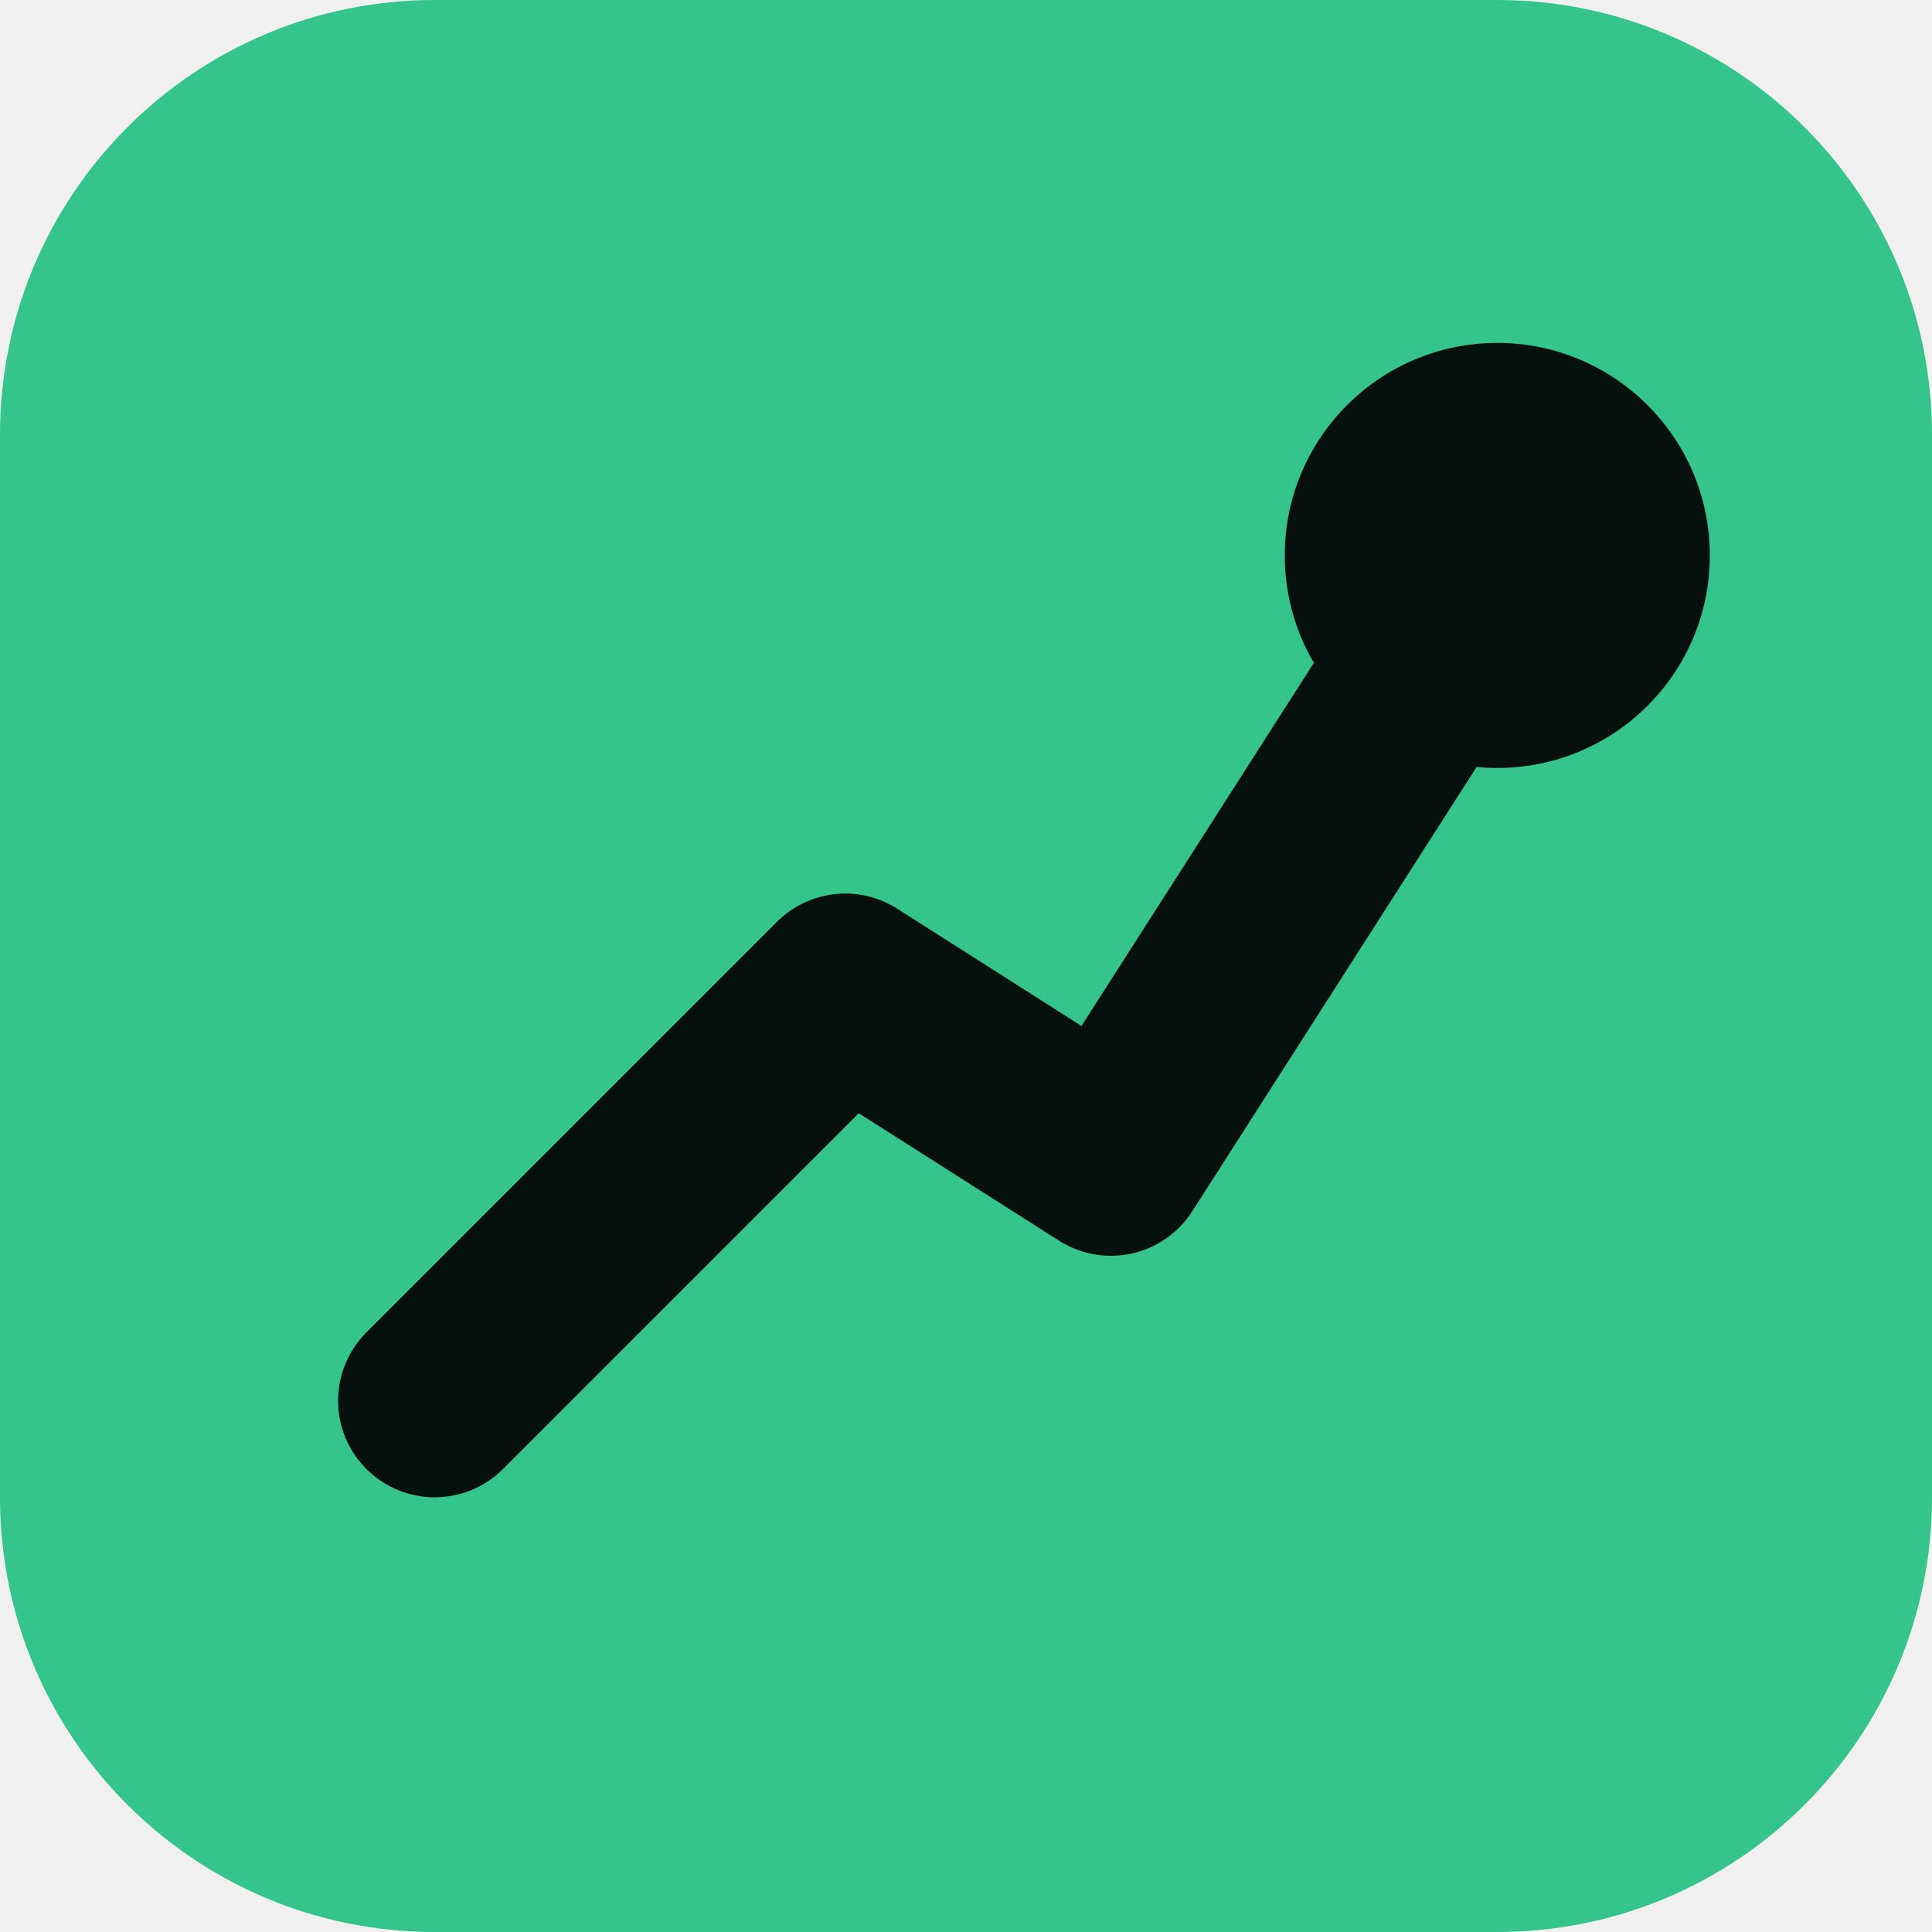
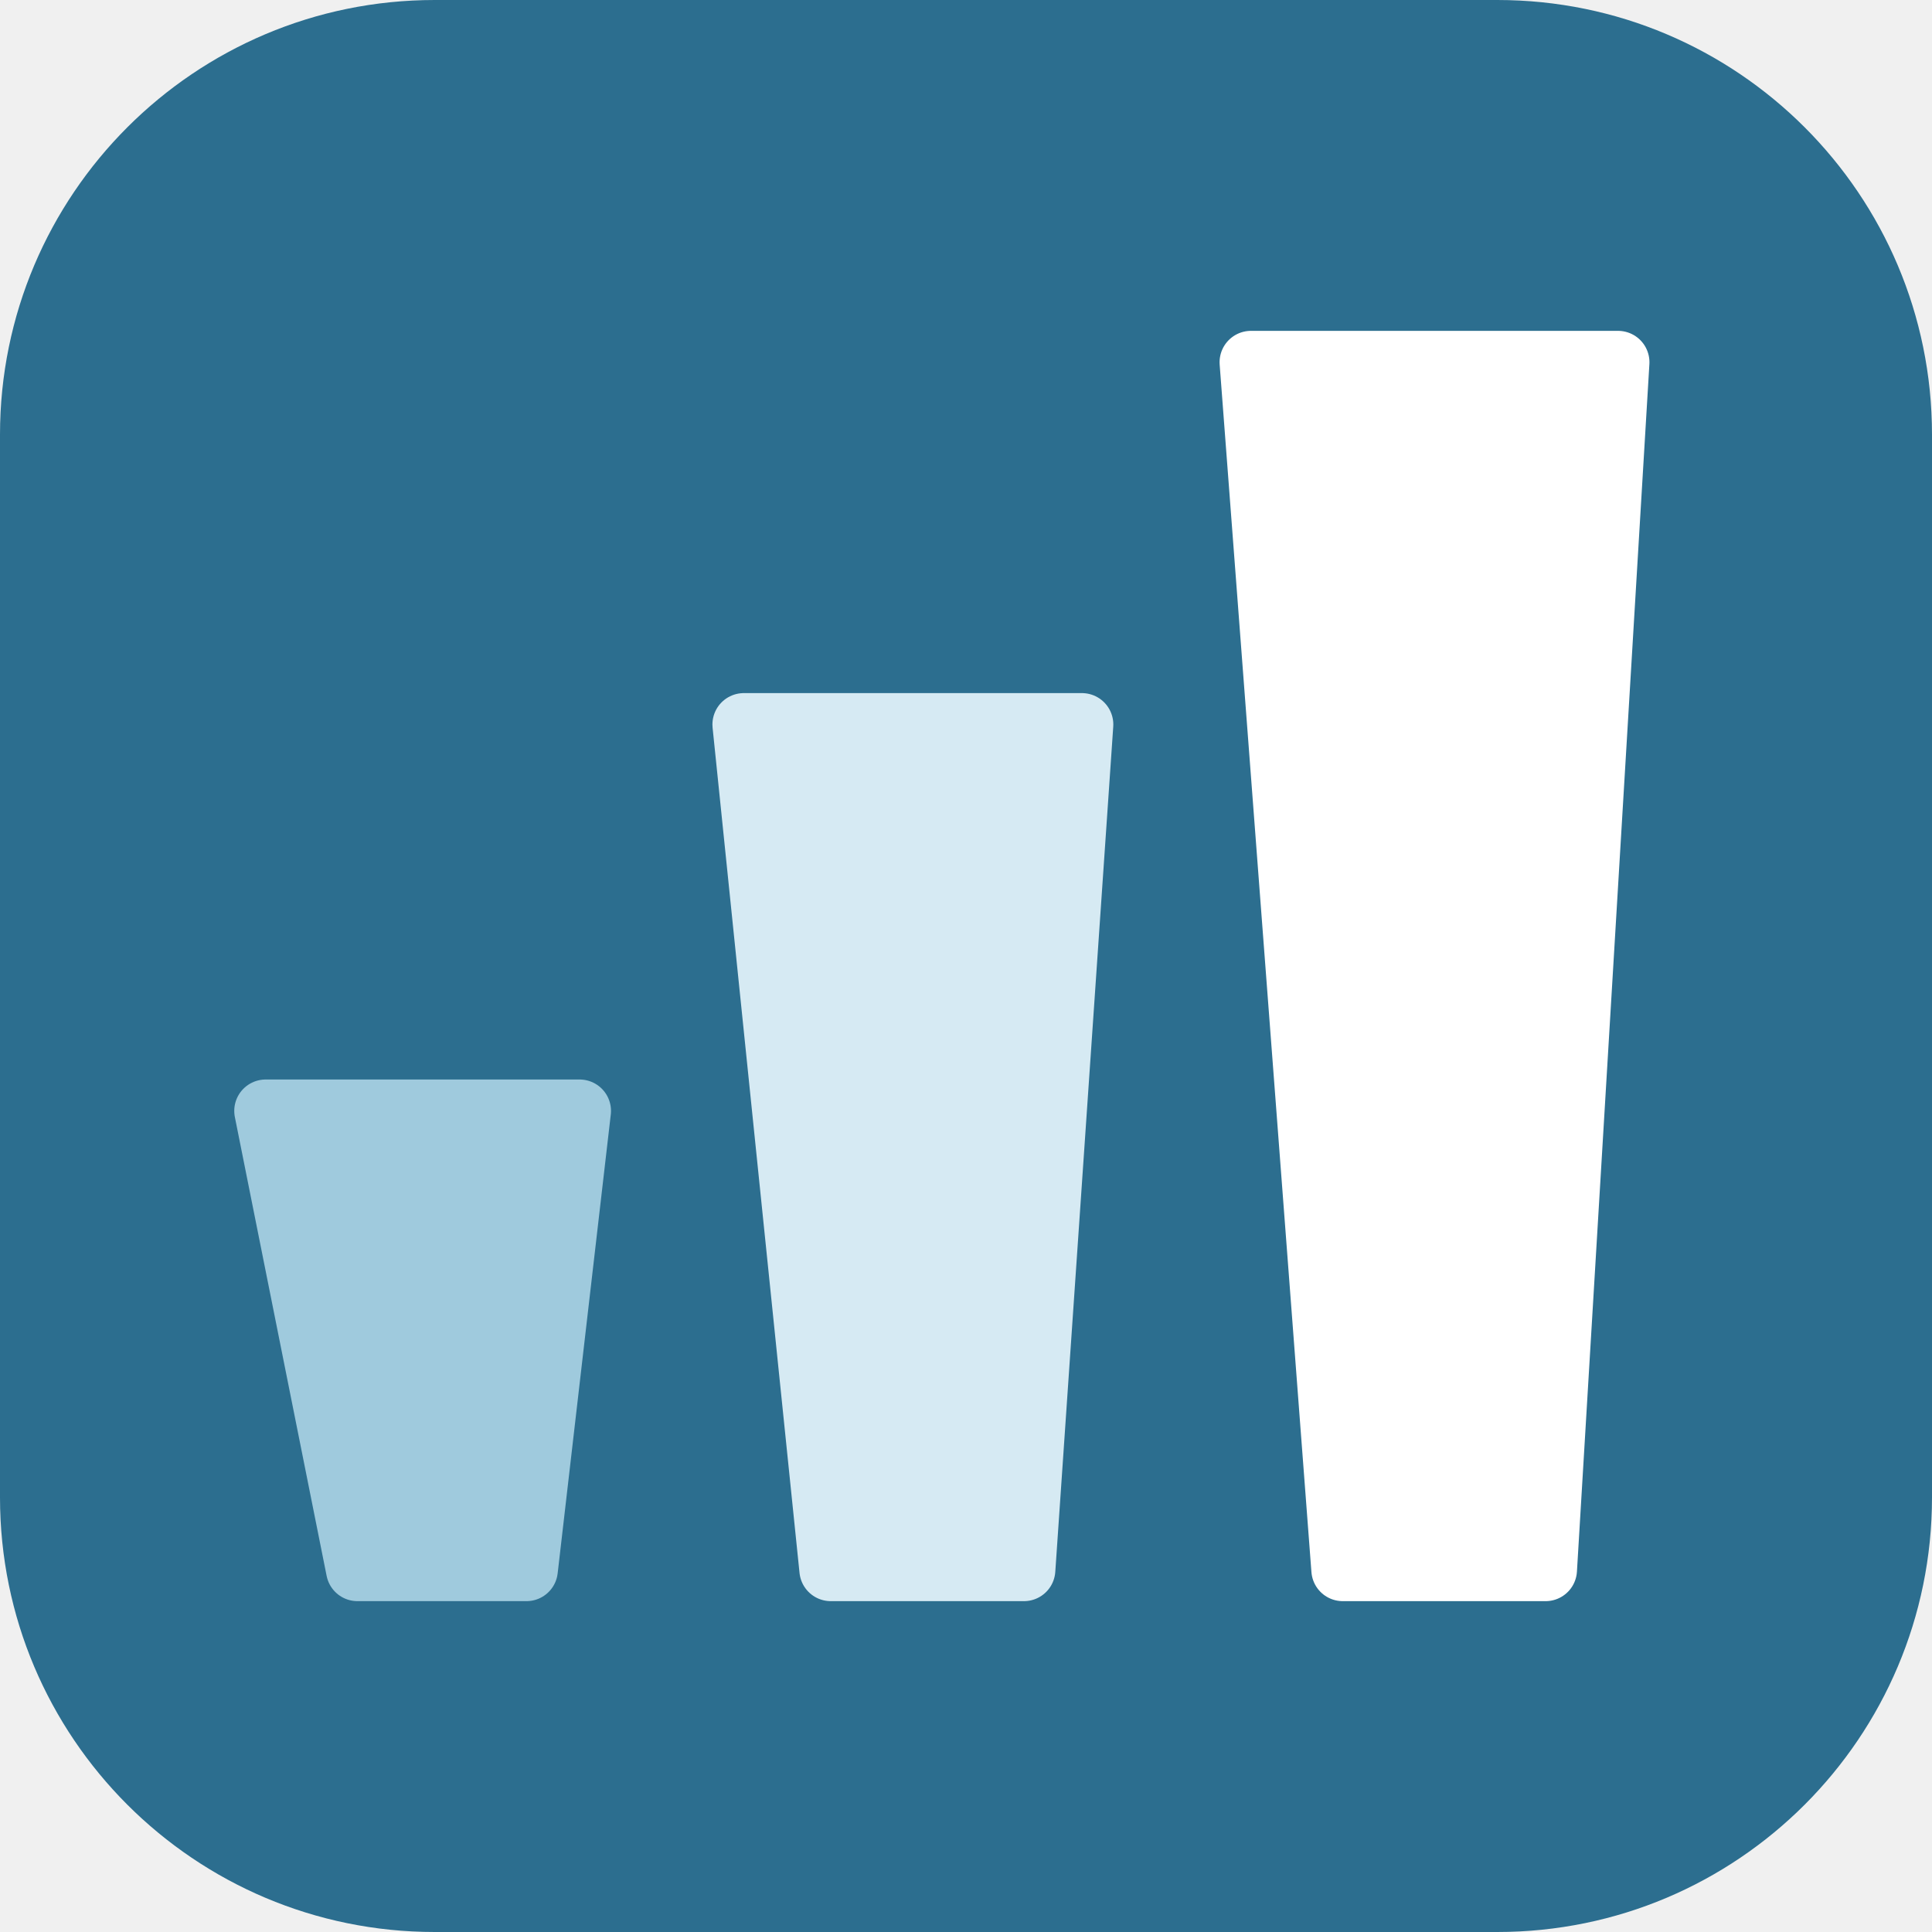
<svg xmlns="http://www.w3.org/2000/svg" viewBox="0 0 40 40" width="40" height="40">
-   <rect width="40" height="40" rx="9" fill="#35C48C" />
-   <path d="M9 29 L17.5 20.5 L23 24 L31 11.5" fill="none" stroke="#06110D" stroke-width="4" stroke-linecap="round" stroke-linejoin="round" />
-   <circle cx="31" cy="11.5" r="4.4" fill="#06110D" />
+   <rect width="40" height="40" rx="9" fill="#2C6E8F" />
+   <path d="M5.5 23 L12 23 L10.9 32.5 L7.4 32.5 Z" fill="#9FCADD" stroke="#9FCADD" stroke-width="1.3" stroke-linejoin="round" />
+   <path d="M15.4 15 L22.4 15 L21.2 32.5 L17.2 32.5 Z" fill="#D6EAF3" stroke="#D6EAF3" stroke-width="1.3" stroke-linejoin="round" />
+   <path d="M25.9 7.5 L33.5 7.5 L32 32.5 L27.8 32.5 Z" fill="#FFFFFF" stroke="#FFFFFF" stroke-width="1.3" stroke-linejoin="round" />
</svg>
